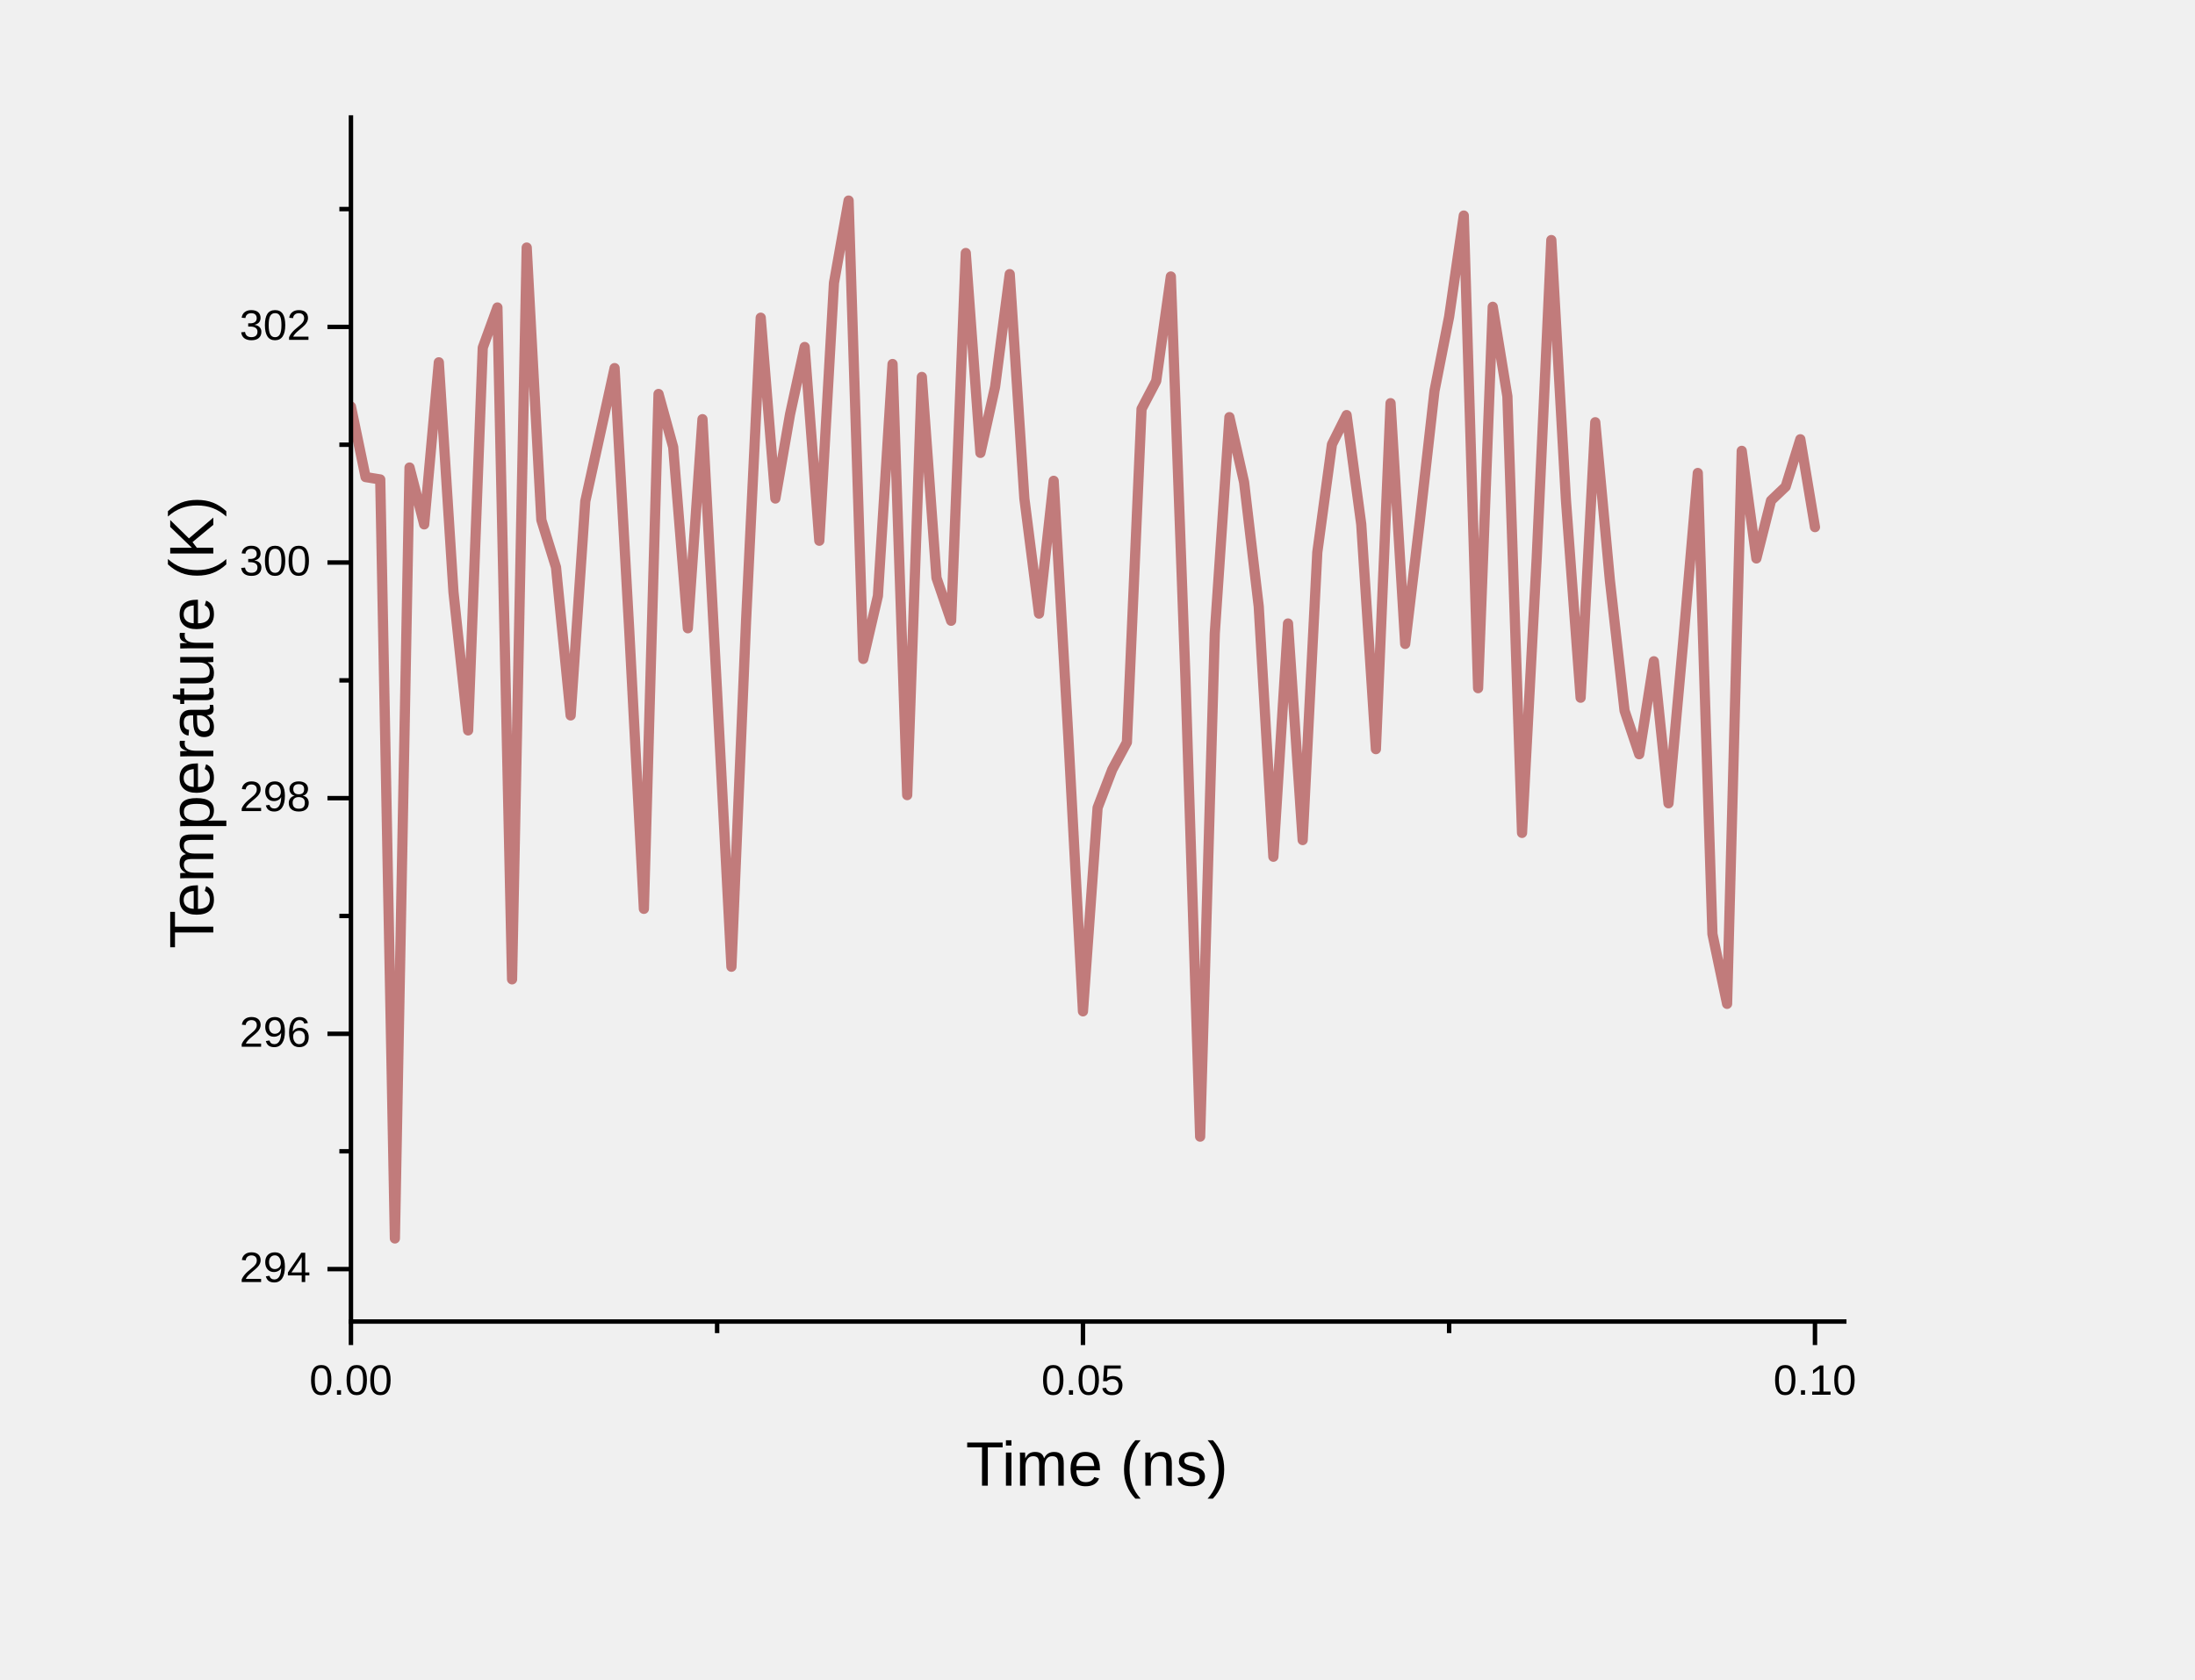
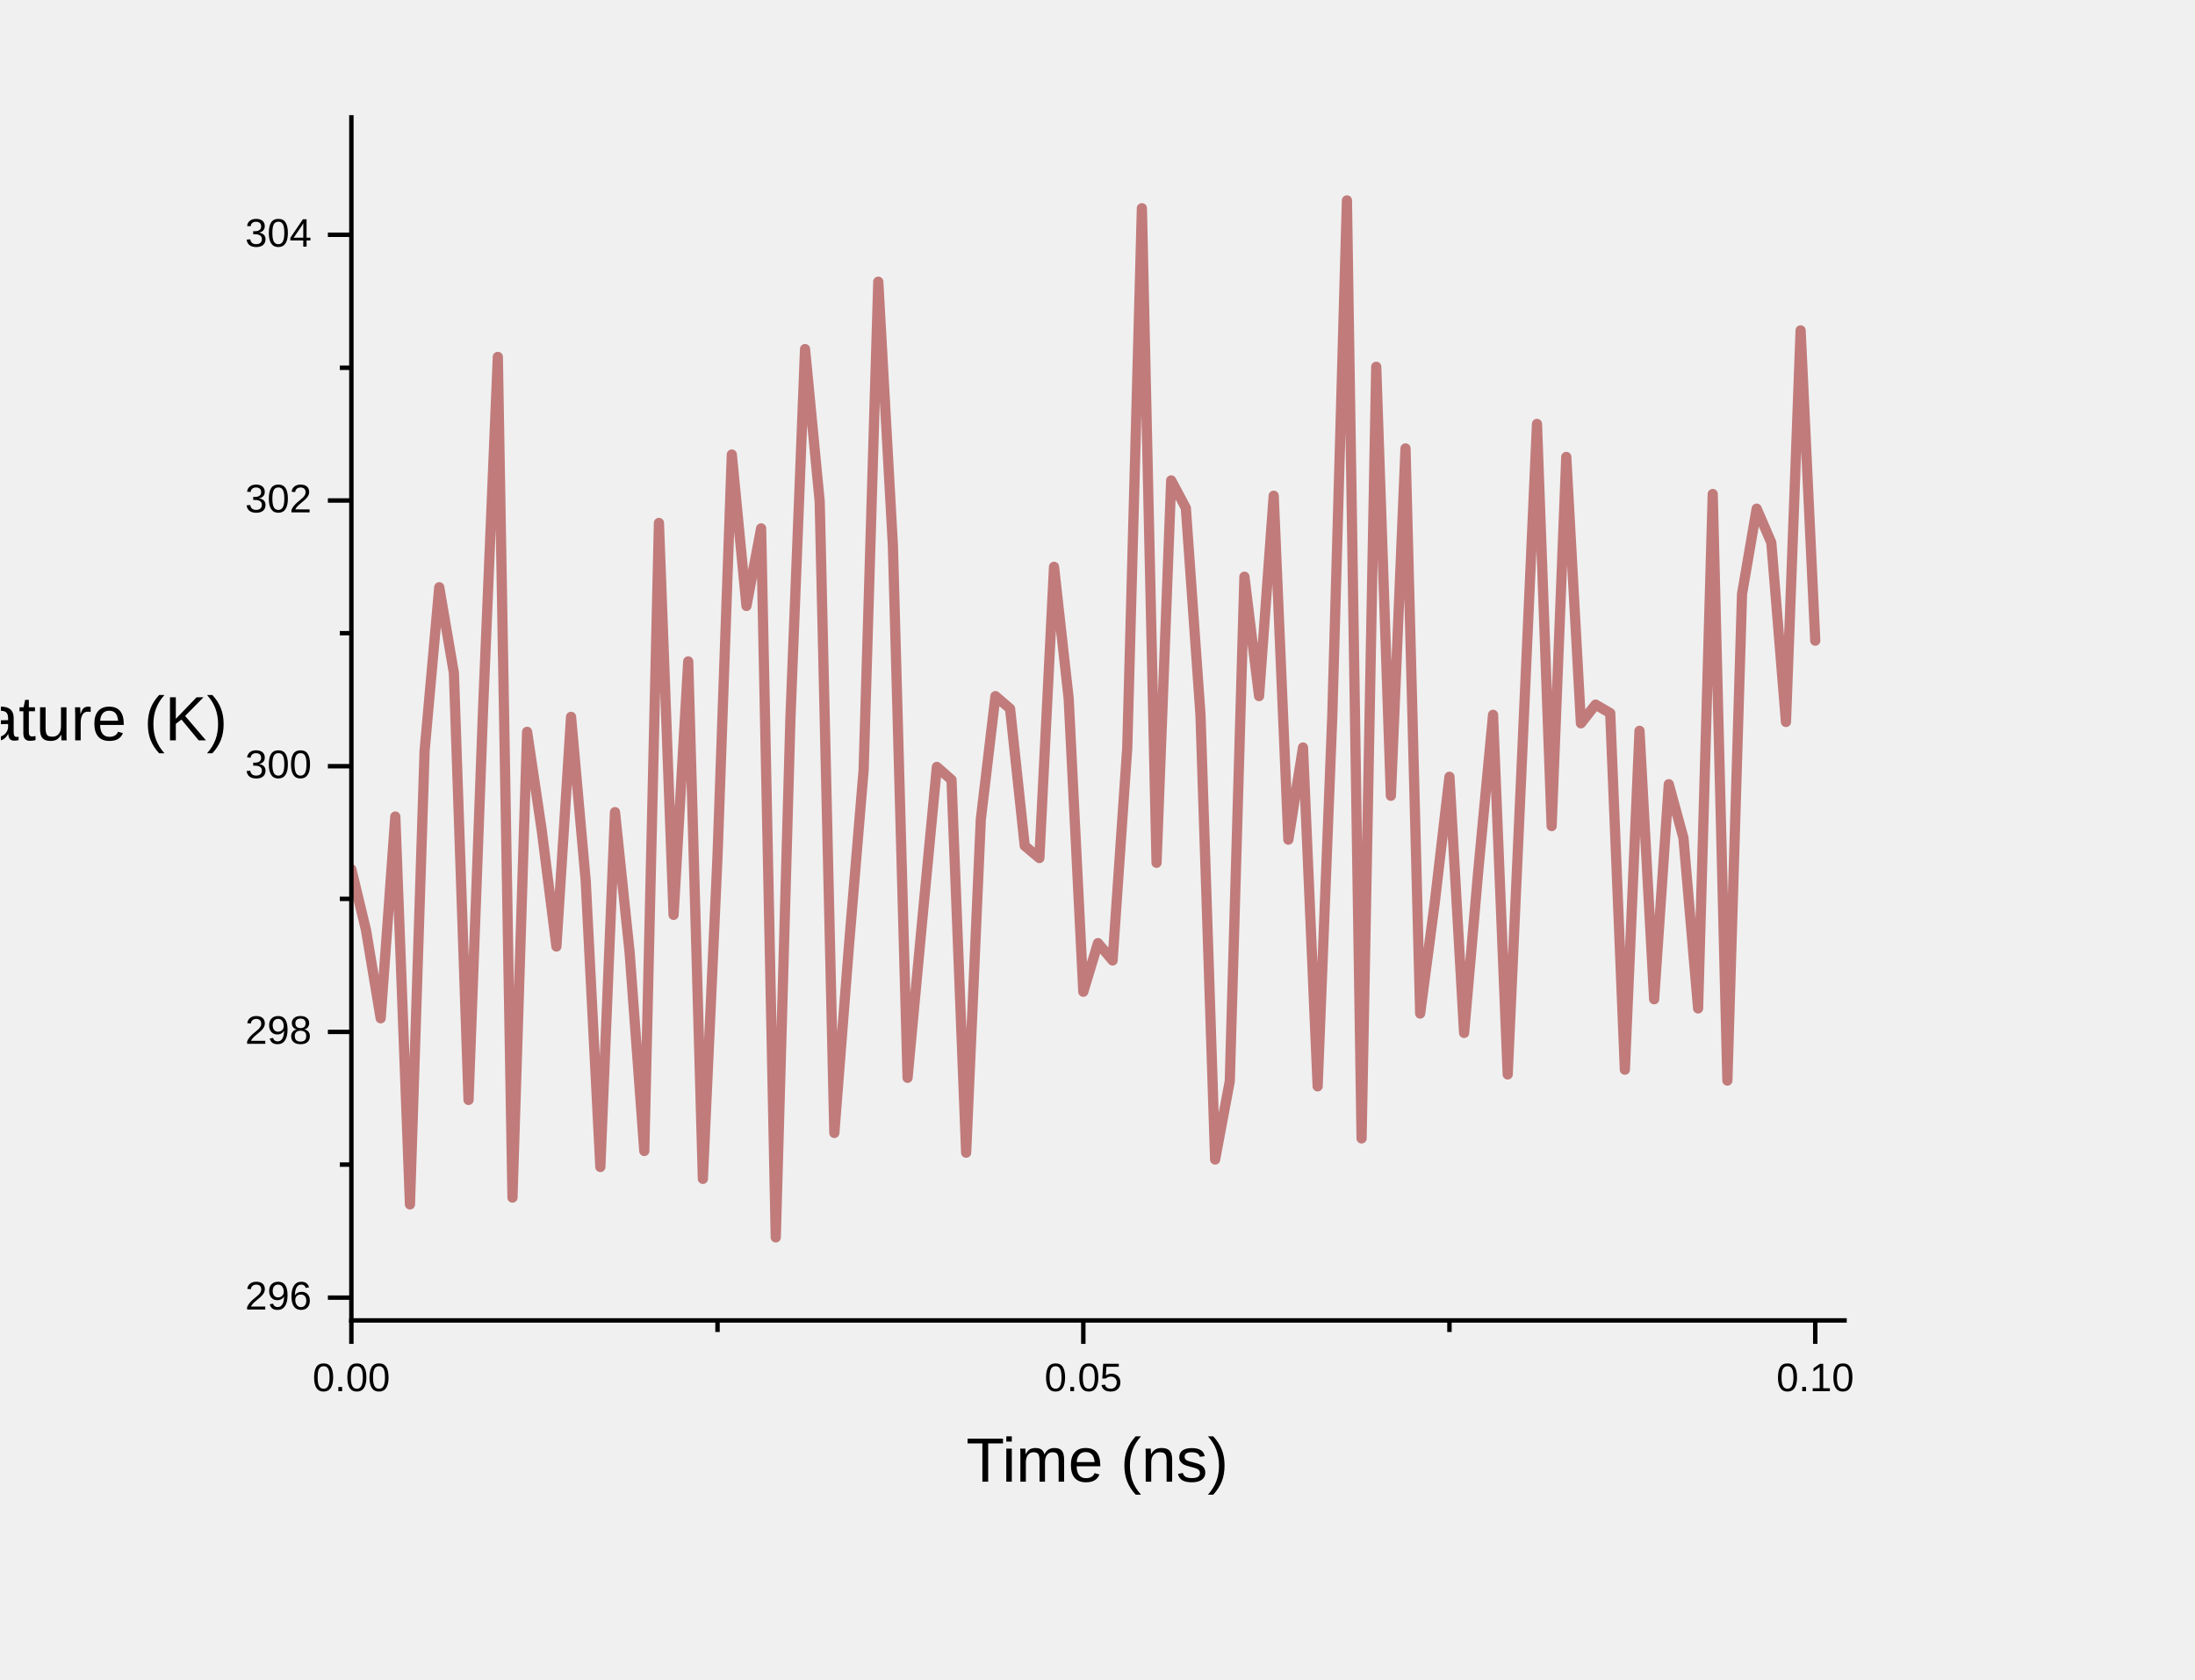
- <svg xmlns="http://www.w3.org/2000/svg" xmlns:ns1="http://www.originlab.com/namespaces/olab" viewBox="0,0 1545,1183" width="272.289mm" height="208.407mm">
-   <svg viewBox="0,0 6432.99,4923.96" width="1542.99" height="1180.99" x="0" y="0" preserveAspectRatio="none">
+ <svg xmlns="http://www.w3.org/2000/svg" xmlns:ns1="http://www.originlab.com/namespaces/olab" viewBox="0,0 1030,789" width="272.289mm" height="208.407mm">
+   <svg viewBox="0,0 6432.98,4923.99" width="1028.99" height="786.999" x="0" y="6.10351e-05" preserveAspectRatio="none">
    <defs>
      <mask id="Cp_1">
        <path d="M 1029,345 L 5414,345 5414,3882 1029,3882Z" fill="white" />
      </mask>
    </defs>
    <g mask="url(#Cp_1)">
      <rect x="0" y="0" width="6433" height="4924" visibility="hidden" fill="none" opacity="0" />
-       <polyline points="1029,1194 1072,1401 1115,1408 1158,3637 1201,1373 1244,1540 1287,1064 1330,1739 1373,2145 1416,1021 1459,903 1502,2876 1545,727 1588,1527 1631,1666 1674,2101 1717,1472 1760,1277 1803,1081 1846,1851 1889,2669 1932,1157 1975,1313 2018,1845 2061,1231 2104,2035 2146,2839 2189,1823 2232,933 2275,1464 2318,1217 2361,1019 2404,1588 2447,831 2490,589 2533,1935 2576,1750 2619,1069 2662,2335 2705,1107 2748,1697 2791,1823 2834,743 2877,1330 2920,1136 2963,805 3006,1464 3049,1802 3092,1412 3135,2163 3178,2970 3221,2372 3264,2260 3307,2180 3350,1201 3393,1119 3436,812 3479,1995 3522,3338 3565,1860 3608,1225 3651,1416 3694,1781 3737,2516 3780,1831 3823,2467 3866,1622 3909,1305 3952,1219 3995,1540 4038,2200 4081,1184 4124,1891 4167,1529 4210,1148 4253,930 4296,633 4338,2021 4381,901 4424,1164 4467,2446 4510,1640 4553,705 4596,1470 4639,2049 4682,1240 4725,1705 4768,2087 4811,2215 4854,1942 4897,2359 4940,1886 4983,1389 5026,2743 5069,2948 5112,1324 5155,1640 5198,1470 5241,1429 5284,1290 5327,1548" fill="none" style="stroke-width: 30;stroke-linecap: round;stroke-dashoffset: 0;stroke-miterlimit:10;stroke-linejoin: round;stroke: #C17B7B" />
+       <polyline points="1029,2555 1072,2734 1115,2993 1158,2400 1201,3540 1244,2207 1287,1726 1330,1978 1373,3233 1416,2076 1459,1049 1502,3520 1545,2151 1588,2441 1631,2782 1674,2107 1717,2589 1760,3430 1803,2387 1846,2800 1889,3383 1932,1537 1975,2689 2018,1944 2061,3465 2104,2517 2146,1336 2189,1781 2232,1553 2275,3637 2318,2113 2361,1026 2404,1474 2447,3330 2490,2779 2533,2263 2576,828 2619,1605 2662,3168 2705,2706 2748,2254 2791,2292 2834,3388 2877,2409 2920,2046 2963,2083 3006,2486 3049,2522 3092,1666 3135,2053 3178,2915 3221,2772 3264,2823 3307,2198 3350,612 3393,2536 3436,1412 3479,1493 3522,2101 3565,3408 3608,3178 3651,1695 3694,2046 3737,1457 3780,2468 3823,2197 3866,3193 3909,2105 3952,589 3995,3346 4038,1078 4081,2339 4124,1318 4167,2979 4210,2652 4253,2283 4296,3036 4338,2555 4381,2101 4424,3158 4467,2207 4510,1246 4553,2428 4596,1343 4639,2126 4682,2071 4725,2096 4768,3144 4811,2148 4854,2937 4897,2305 4940,2463 4983,2964 5026,1452 5069,3176 5112,1746 5155,1495 5198,1595 5241,2122 5284,971 5327,1883" fill="none" style="stroke-width: 30;stroke-linecap: round;stroke-dashoffset: 0;stroke-miterlimit:10;stroke-linejoin: round;stroke: #C17B7B" />
    </g>
    <polyline points="1029,3881 5413,3881" style="stroke: black;stroke-width: 13;stroke-linecap:square;stroke-linejoin:round" fill="none" ns1:comment="" />
    <polyline points="2104,3881 2104,3915" style="stroke: black;stroke-width: 13;stroke-linecap:butt;stroke-linejoin:round" fill="none" ns1:comment="" />
    <polyline points="4253,3881 4253,3915" style="stroke: black;stroke-width: 13;stroke-linecap:butt;stroke-linejoin:round" fill="none" ns1:comment="" />
    <polyline points="1029,3881 1029,3950" style="stroke: black;stroke-width: 13;stroke-linecap:butt;stroke-linejoin:round" fill="none" ns1:comment="" />
    <polyline points="3178,3881 3178,3950" style="stroke: black;stroke-width: 13;stroke-linecap:butt;stroke-linejoin:round" fill="none" ns1:comment="" />
    <polyline points="5327,3881 5327,3950" style="stroke: black;stroke-width: 13;stroke-linecap:butt;stroke-linejoin:round" fill="none" ns1:comment="" />
    <polyline points="1029,3881 1029,345" style="stroke: black;stroke-width: 13;stroke-linecap:square;stroke-linejoin:round" fill="none" ns1:comment="" />
-     <polyline points="1029,3381 995,3381" style="stroke: black;stroke-width: 13;stroke-linecap:butt;stroke-linejoin:round" fill="none" ns1:comment="" />
-     <polyline points="1029,2690 995,2690" style="stroke: black;stroke-width: 13;stroke-linecap:butt;stroke-linejoin:round" fill="none" ns1:comment="" />
-     <polyline points="1029,1998 995,1998" style="stroke: black;stroke-width: 13;stroke-linecap:butt;stroke-linejoin:round" fill="none" ns1:comment="" />
-     <polyline points="1029,1306 995,1306" style="stroke: black;stroke-width: 13;stroke-linecap:butt;stroke-linejoin:round" fill="none" ns1:comment="" />
-     <polyline points="1029,614 995,614" style="stroke: black;stroke-width: 13;stroke-linecap:butt;stroke-linejoin:round" fill="none" ns1:comment="" />
-     <polyline points="1029,3727 960,3727" style="stroke: black;stroke-width: 13;stroke-linecap:butt;stroke-linejoin:round" fill="none" ns1:comment="" />
-     <polyline points="1029,3036 960,3036" style="stroke: black;stroke-width: 13;stroke-linecap:butt;stroke-linejoin:round" fill="none" ns1:comment="" />
-     <polyline points="1029,2344 960,2344" style="stroke: black;stroke-width: 13;stroke-linecap:butt;stroke-linejoin:round" fill="none" ns1:comment="" />
-     <polyline points="1029,1652 960,1652" style="stroke: black;stroke-width: 13;stroke-linecap:butt;stroke-linejoin:round" fill="none" ns1:comment="" />
-     <polyline points="1029,960 960,960" style="stroke: black;stroke-width: 13;stroke-linecap:butt;stroke-linejoin:round" fill="none" ns1:comment="" />
-     <text x="907" dominant-baseline="auto" y="4096" fill="black" font-family="Arial,'MS PGothic',SimSun" font-size="125" font-weight="400" ns1:comment="">
-       <tspan x="907" style="font-kerning:none">0.00</tspan>
+     <polyline points="1029,3423 995,3423" style="stroke: black;stroke-width: 13;stroke-linecap:butt;stroke-linejoin:round" fill="none" ns1:comment="" />
+     <polyline points="1029,2642 995,2642" style="stroke: black;stroke-width: 13;stroke-linecap:butt;stroke-linejoin:round" fill="none" ns1:comment="" />
+     <polyline points="1029,1861 995,1861" style="stroke: black;stroke-width: 13;stroke-linecap:butt;stroke-linejoin:round" fill="none" ns1:comment="" />
+     <polyline points="1029,1081 995,1081" style="stroke: black;stroke-width: 13;stroke-linecap:butt;stroke-linejoin:round" fill="none" ns1:comment="" />
+     <polyline points="1029,3814 960,3814" style="stroke: black;stroke-width: 13;stroke-linecap:butt;stroke-linejoin:round" fill="none" ns1:comment="" />
+     <polyline points="1029,3033 960,3033" style="stroke: black;stroke-width: 13;stroke-linecap:butt;stroke-linejoin:round" fill="none" ns1:comment="" />
+     <polyline points="1029,2252 960,2252" style="stroke: black;stroke-width: 13;stroke-linecap:butt;stroke-linejoin:round" fill="none" ns1:comment="" />
+     <polyline points="1029,1471 960,1471" style="stroke: black;stroke-width: 13;stroke-linecap:butt;stroke-linejoin:round" fill="none" ns1:comment="" />
+     <polyline points="1029,690 960,690" style="stroke: black;stroke-width: 13;stroke-linecap:butt;stroke-linejoin:round" fill="none" ns1:comment="" />
+     <text x="915" dominant-baseline="auto" y="4089" fill="black" font-family="Arial,'MS PGothic',SimSun" font-size="117" font-weight="400" ns1:comment="">
+       <tspan x="915" style="font-kerning:none">0.00</tspan>
    </text>
-     <text x="3056" dominant-baseline="auto" y="4096" fill="black" font-family="Arial,'MS PGothic',SimSun" font-size="125" font-weight="400" ns1:comment="">
-       <tspan x="3056" style="font-kerning:none">0.05</tspan>
+     <text x="3064" dominant-baseline="auto" y="4089" fill="black" font-family="Arial,'MS PGothic',SimSun" font-size="117" font-weight="400" ns1:comment="">
+       <tspan x="3064" style="font-kerning:none">0.05</tspan>
    </text>
-     <text x="5205" dominant-baseline="auto" y="4096" fill="black" font-family="Arial,'MS PGothic',SimSun" font-size="125" font-weight="400" ns1:comment="">
-       <tspan x="5205" style="font-kerning:none">0.10</tspan>
+     <text x="5213" dominant-baseline="auto" y="4089" fill="black" font-family="Arial,'MS PGothic',SimSun" font-size="117" font-weight="400" ns1:comment="">
+       <tspan x="5213" style="font-kerning:none">0.10</tspan>
    </text>
-     <text x="702" dominant-baseline="auto" y="3765" fill="black" font-family="Arial,'MS PGothic',SimSun" font-size="125" font-weight="400" ns1:comment="">
-       <tspan x="702" style="font-kerning:none">294</tspan>
+     <text x="717" dominant-baseline="auto" y="3849" fill="black" font-family="Arial,'MS PGothic',SimSun" font-size="117" font-weight="400" ns1:comment="">
+       <tspan x="717" style="font-kerning:none">296</tspan>
    </text>
-     <text x="702" dominant-baseline="auto" y="3074" fill="black" font-family="Arial,'MS PGothic',SimSun" font-size="125" font-weight="400" ns1:comment="">
-       <tspan x="702" style="font-kerning:none">296</tspan>
+     <text x="717" dominant-baseline="auto" y="3068" fill="black" font-family="Arial,'MS PGothic',SimSun" font-size="117" font-weight="400" ns1:comment="">
+       <tspan x="717" style="font-kerning:none">298</tspan>
    </text>
-     <text x="702" dominant-baseline="auto" y="2382" fill="black" font-family="Arial,'MS PGothic',SimSun" font-size="125" font-weight="400" ns1:comment="">
-       <tspan x="702" style="font-kerning:none">298</tspan>
+     <text x="717" dominant-baseline="auto" y="2287" fill="black" font-family="Arial,'MS PGothic',SimSun" font-size="117" font-weight="400" ns1:comment="">
+       <tspan x="717" style="font-kerning:none">300</tspan>
    </text>
-     <text x="702" dominant-baseline="auto" y="1690" fill="black" font-family="Arial,'MS PGothic',SimSun" font-size="125" font-weight="400" ns1:comment="">
-       <tspan x="702" style="font-kerning:none">300</tspan>
+     <text x="717" dominant-baseline="auto" y="1506" fill="black" font-family="Arial,'MS PGothic',SimSun" font-size="117" font-weight="400" ns1:comment="">
+       <tspan x="717" style="font-kerning:none">302</tspan>
    </text>
-     <text x="702" dominant-baseline="auto" y="998" fill="black" font-family="Arial,'MS PGothic',SimSun" font-size="125" font-weight="400" ns1:comment="">
-       <tspan x="702" style="font-kerning:none">302</tspan>
+     <text x="717" dominant-baseline="auto" y="725" fill="black" font-family="Arial,'MS PGothic',SimSun" font-size="117" font-weight="400" ns1:comment="">
+       <tspan x="717" style="font-kerning:none">304</tspan>
    </text>
-     <text x="0" dominant-baseline="auto" y="0" fill="black" font-family="Arial,'MS PGothic',SimSun" font-size="184" font-weight="400" transform="matrix(-1.83698e-16 -1 0.999999 -1.83698e-16 625 2786)" ns1:comment="">
-       <tspan x="0" style="white-space:pre;font-kerning:none" xml:space="preserve">Temperature (K)</tspan>
+     <text x="2834" dominant-baseline="auto" y="4355" fill="black" font-family="Arial,'MS PGothic',SimSun" font-size="184" font-weight="400" ns1:comment="">
+       <tspan x="2834" style="white-space:pre;font-kerning:none" xml:space="preserve">Time (ns)</tspan>
    </text>
-     <text x="2834" dominant-baseline="auto" y="4363" fill="black" font-family="Arial,'MS PGothic',SimSun" font-size="184" font-weight="400" ns1:comment="">
-       <tspan x="2834" style="white-space:pre;font-kerning:none" xml:space="preserve">Time (ns)</tspan>
+     <text x="-664" dominant-baseline="auto" y="2176" fill="black" font-family="Arial,'MS PGothic',SimSun" font-size="184" font-weight="400" ns1:comment="">
+       <tspan x="-664" style="white-space:pre;font-kerning:none" xml:space="preserve">Temperature (K)</tspan>
    </text>
  </svg>
</svg>
